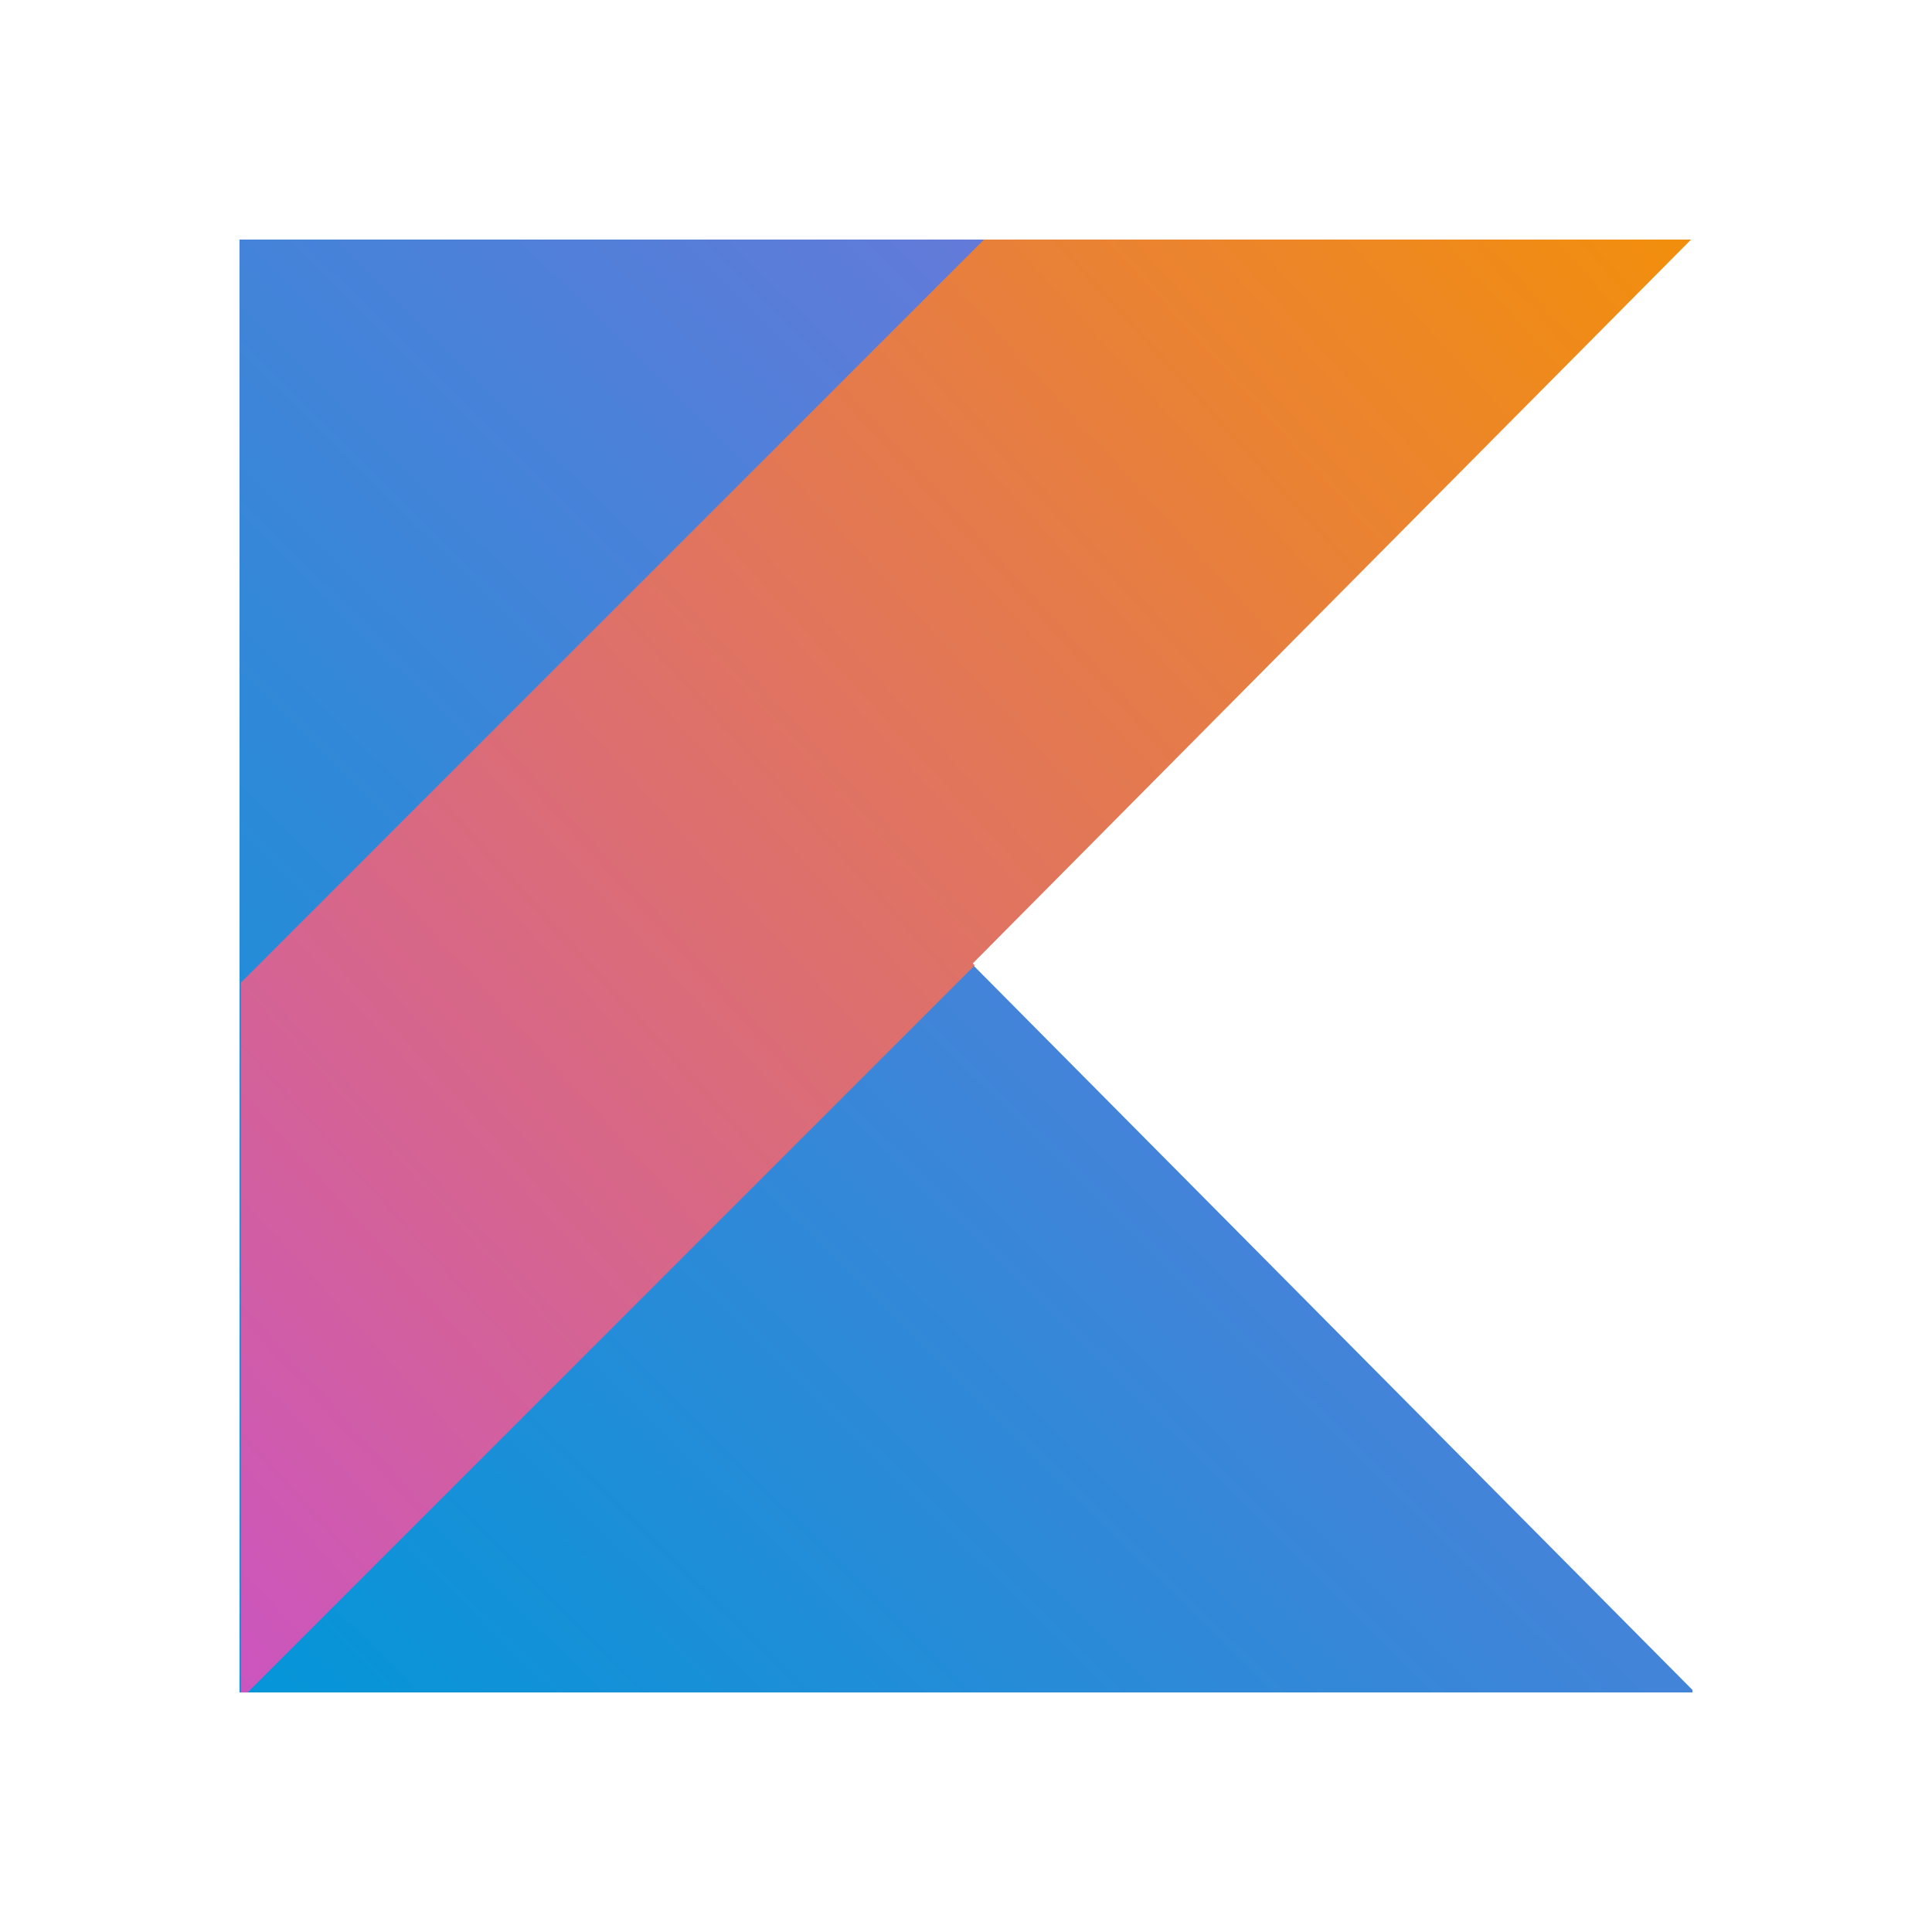
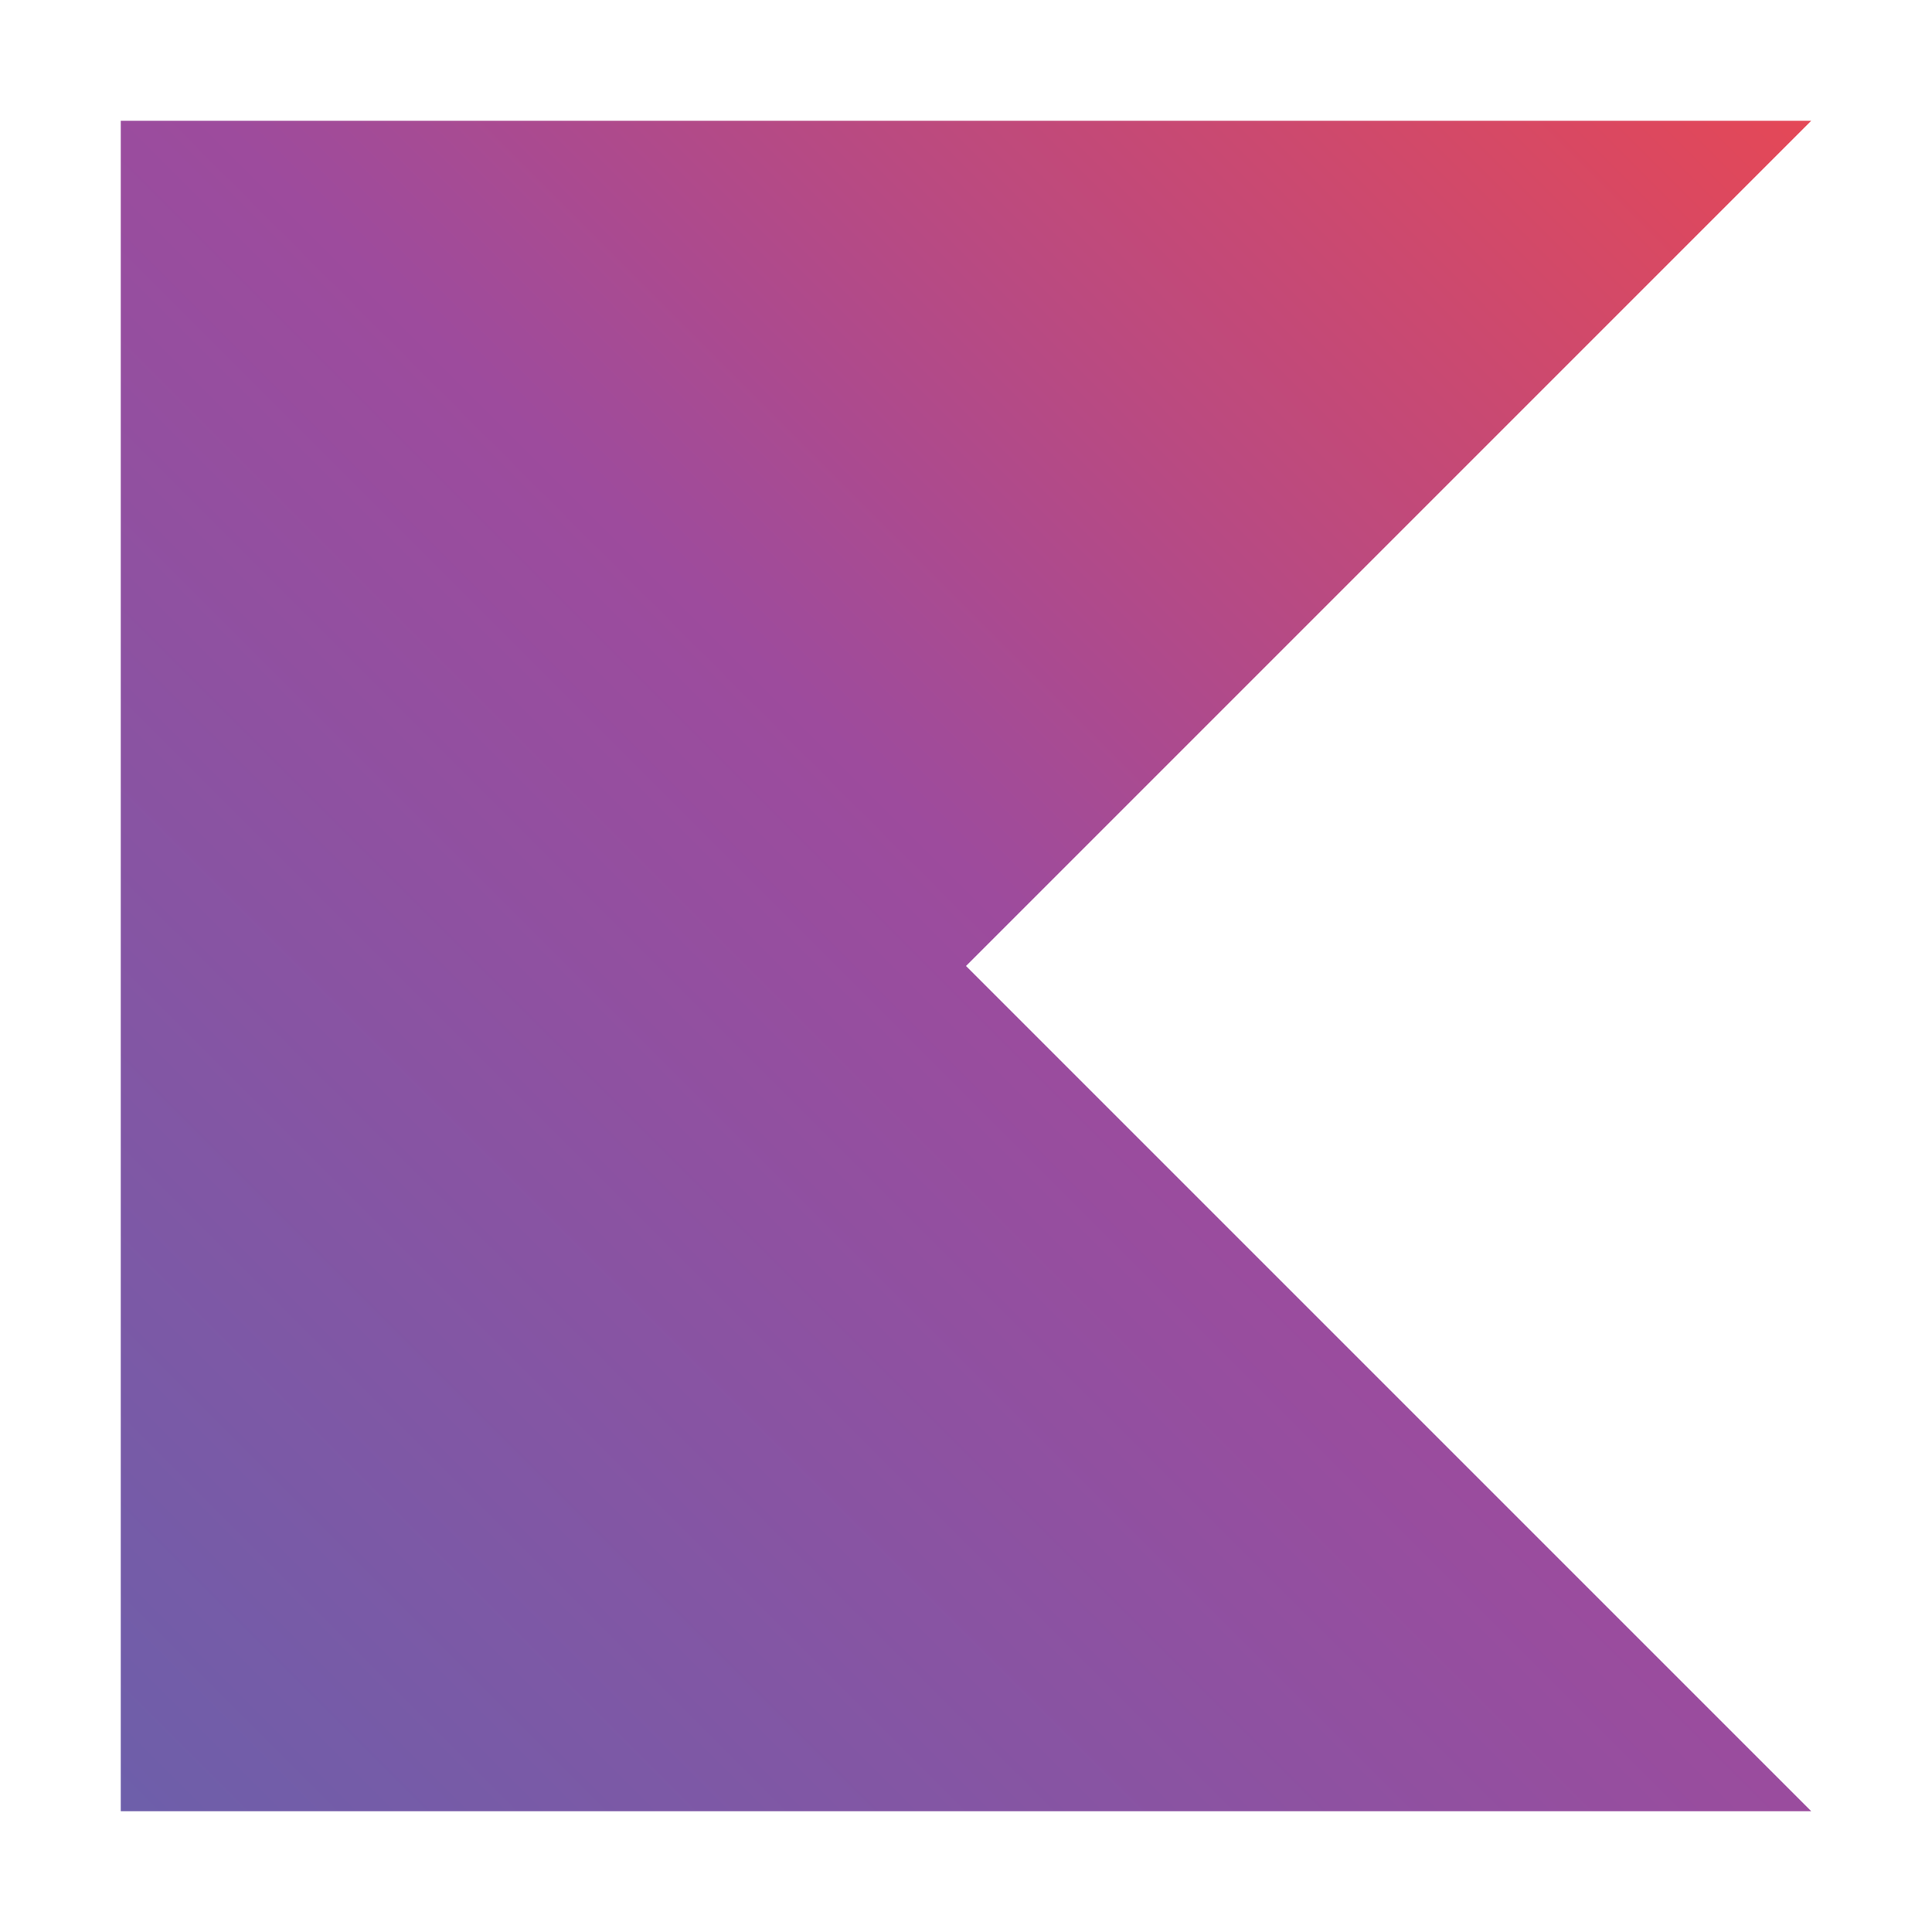
- <svg xmlns="http://www.w3.org/2000/svg" viewBox="0 0 24 24">
+ <svg xmlns="http://www.w3.org/2000/svg" viewBox="0 0 32 32">
  <defs>
-     <linearGradient id="a" x1="1.725" x2="22.185" y1="22.67" y2="1.982" gradientTransform="translate(1.306 1.129) scale(.89324)" gradientUnits="userSpaceOnUse">
-       <stop stop-color="#0296d8" offset="0" />
-       <stop stop-color="#8371d9" offset="1" />
-     </linearGradient>
-     <linearGradient id="b" x1="1.869" x2="22.798" y1="22.382" y2="3.377" gradientTransform="translate(1.323 1.129) scale(.89324)" gradientUnits="userSpaceOnUse">
-       <stop stop-color="#cb55c0" offset="0" />
-       <stop stop-color="#f28e0e" offset="1" />
+     <linearGradient id="a" x1="311.336" y1="1452.064" x2="283.342" y2="1480.058" gradientTransform="translate(-281.4 -1450)" gradientUnits="userSpaceOnUse">
+       <stop offset="0" stop-color="#e44857" />
+       <stop offset="0.47" stop-color="#9d4b9d" />
+       <stop offset="1" stop-color="#6d5faa" />
    </linearGradient>
  </defs>
-   <path d="M2.975 2.976v18.048h18.05v-.03l-4.478-4.511-4.48-4.515 4.48-4.515 4.443-4.477z" fill="url(#a)" />
-   <path d="m12.223 2.976-9.23 9.23v8.818h.083l9.032-9.032-.024-.024 4.48-4.515 4.443-4.477h-8.784z" fill="url(#b)" />
+   <path d="M30,30H2V2H30L16,16Z" style="fill:url(#a)" />
</svg>
